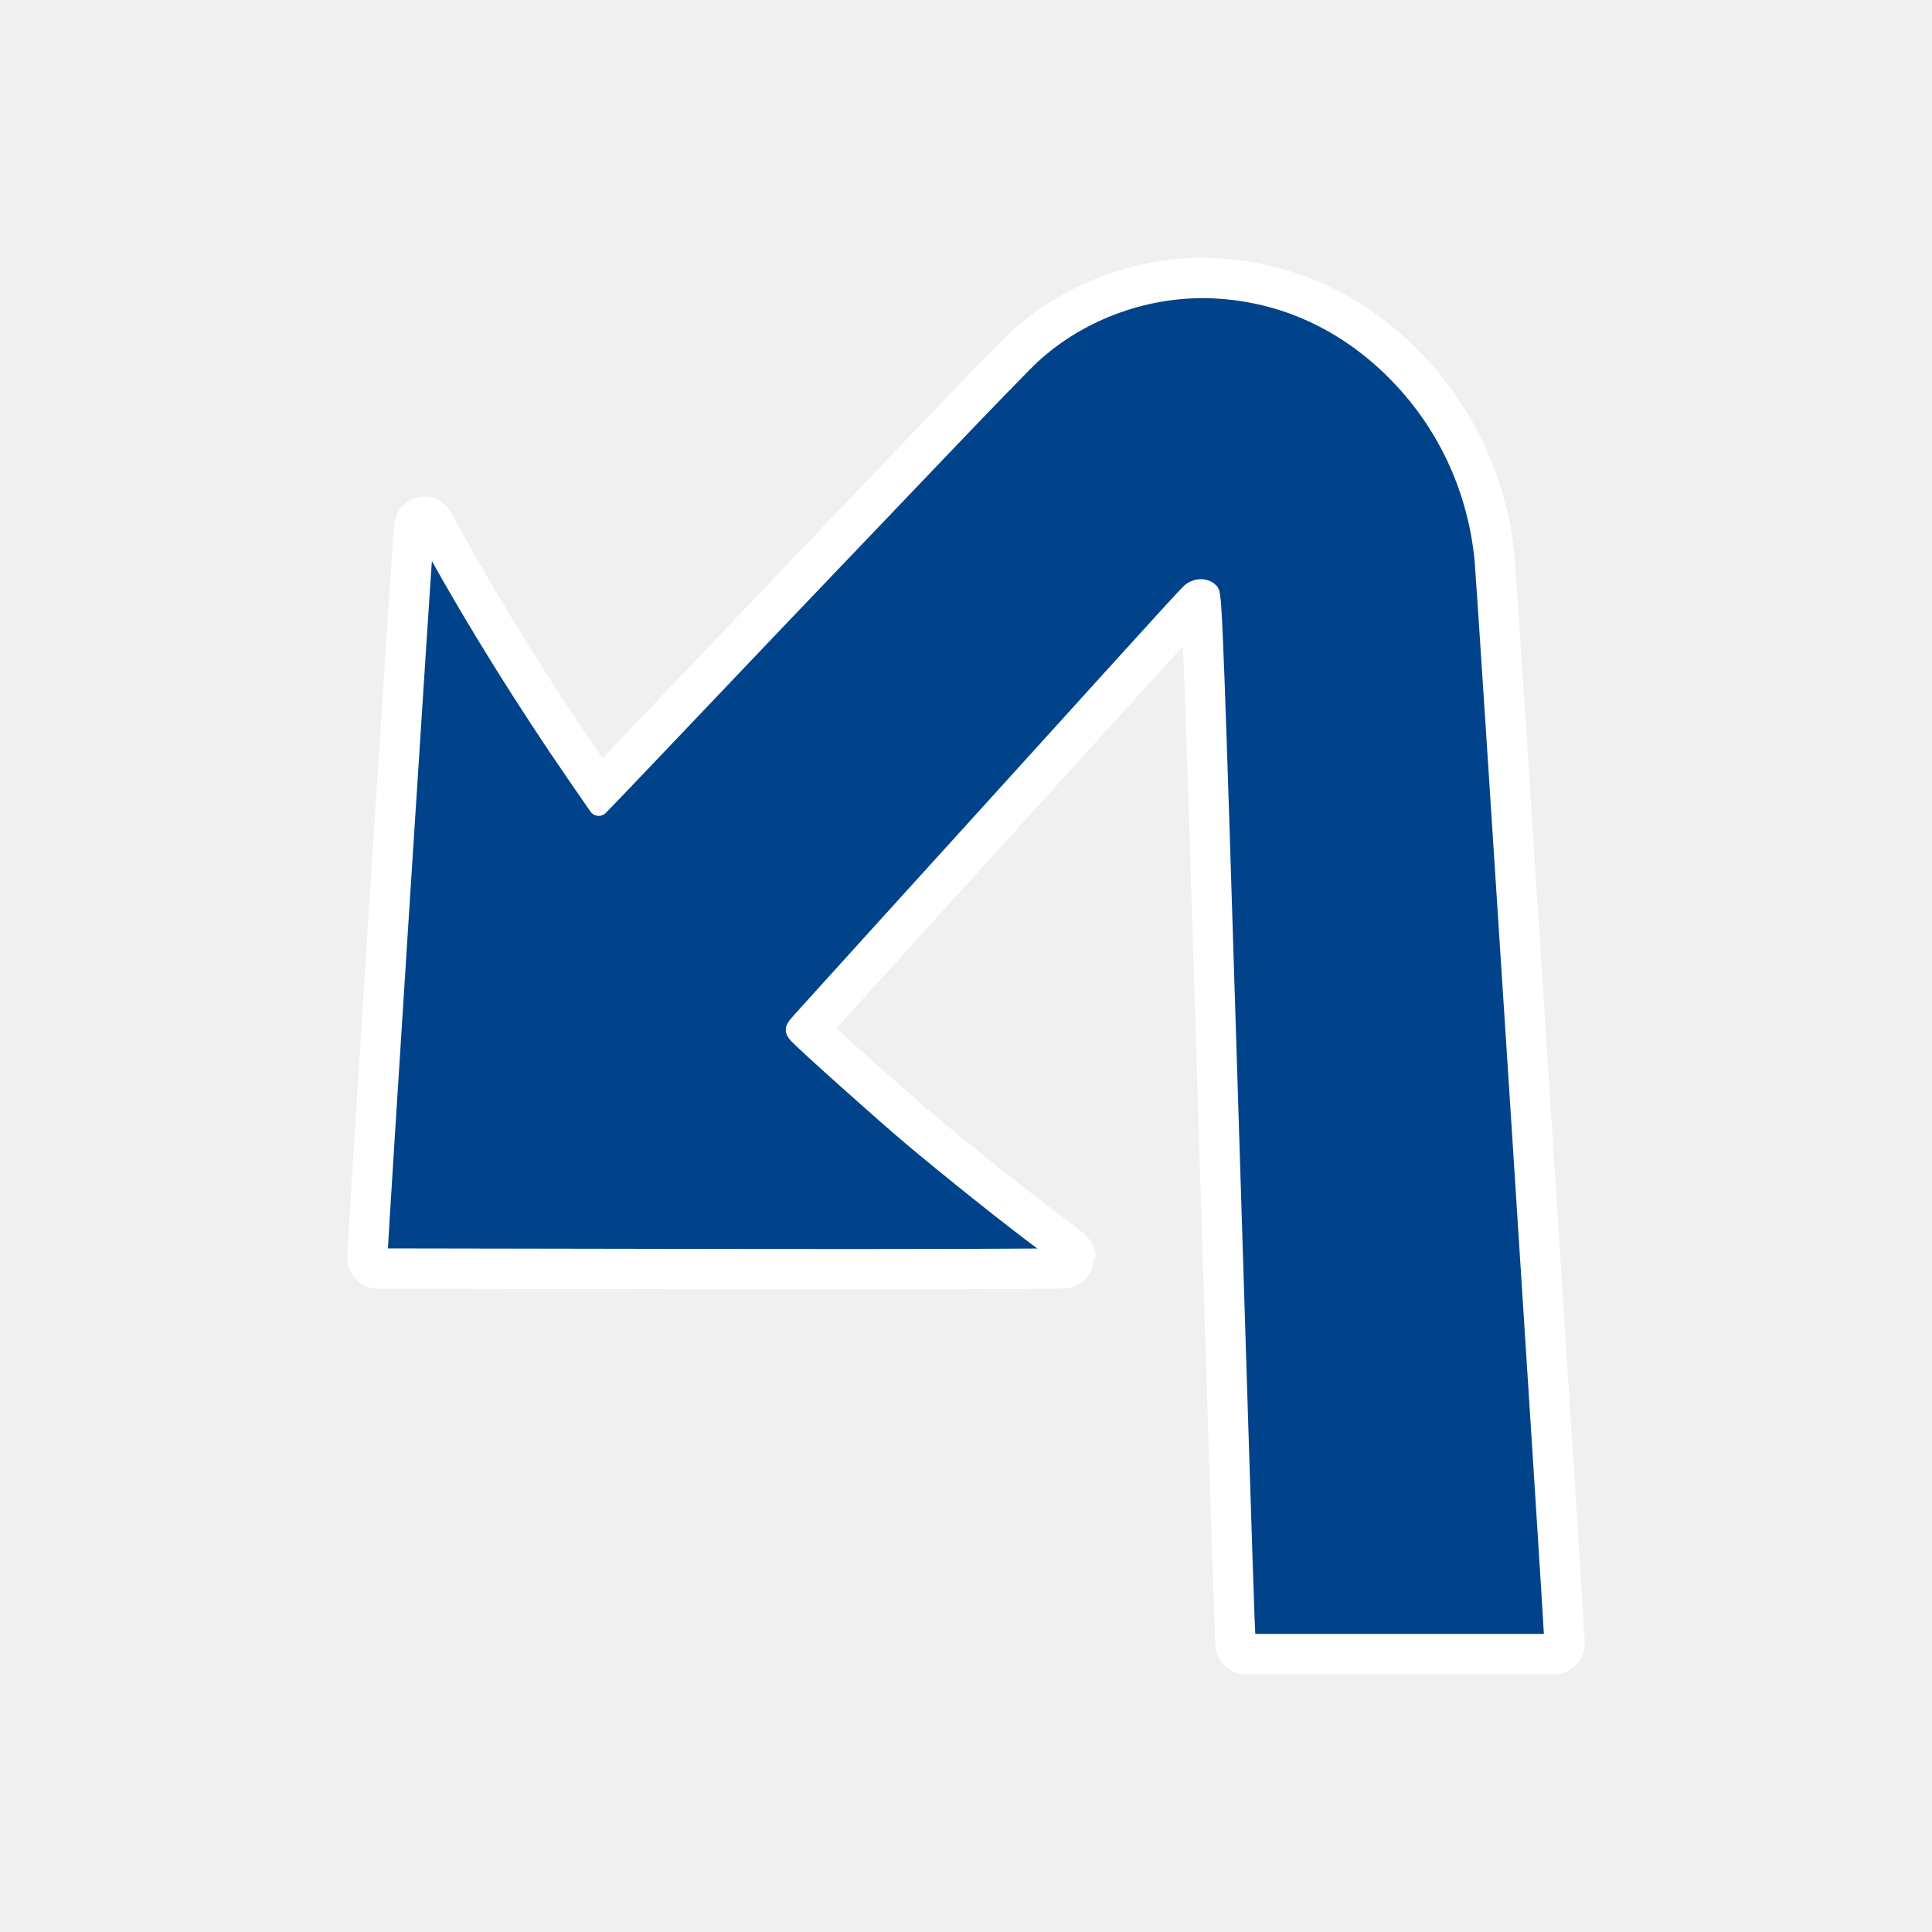
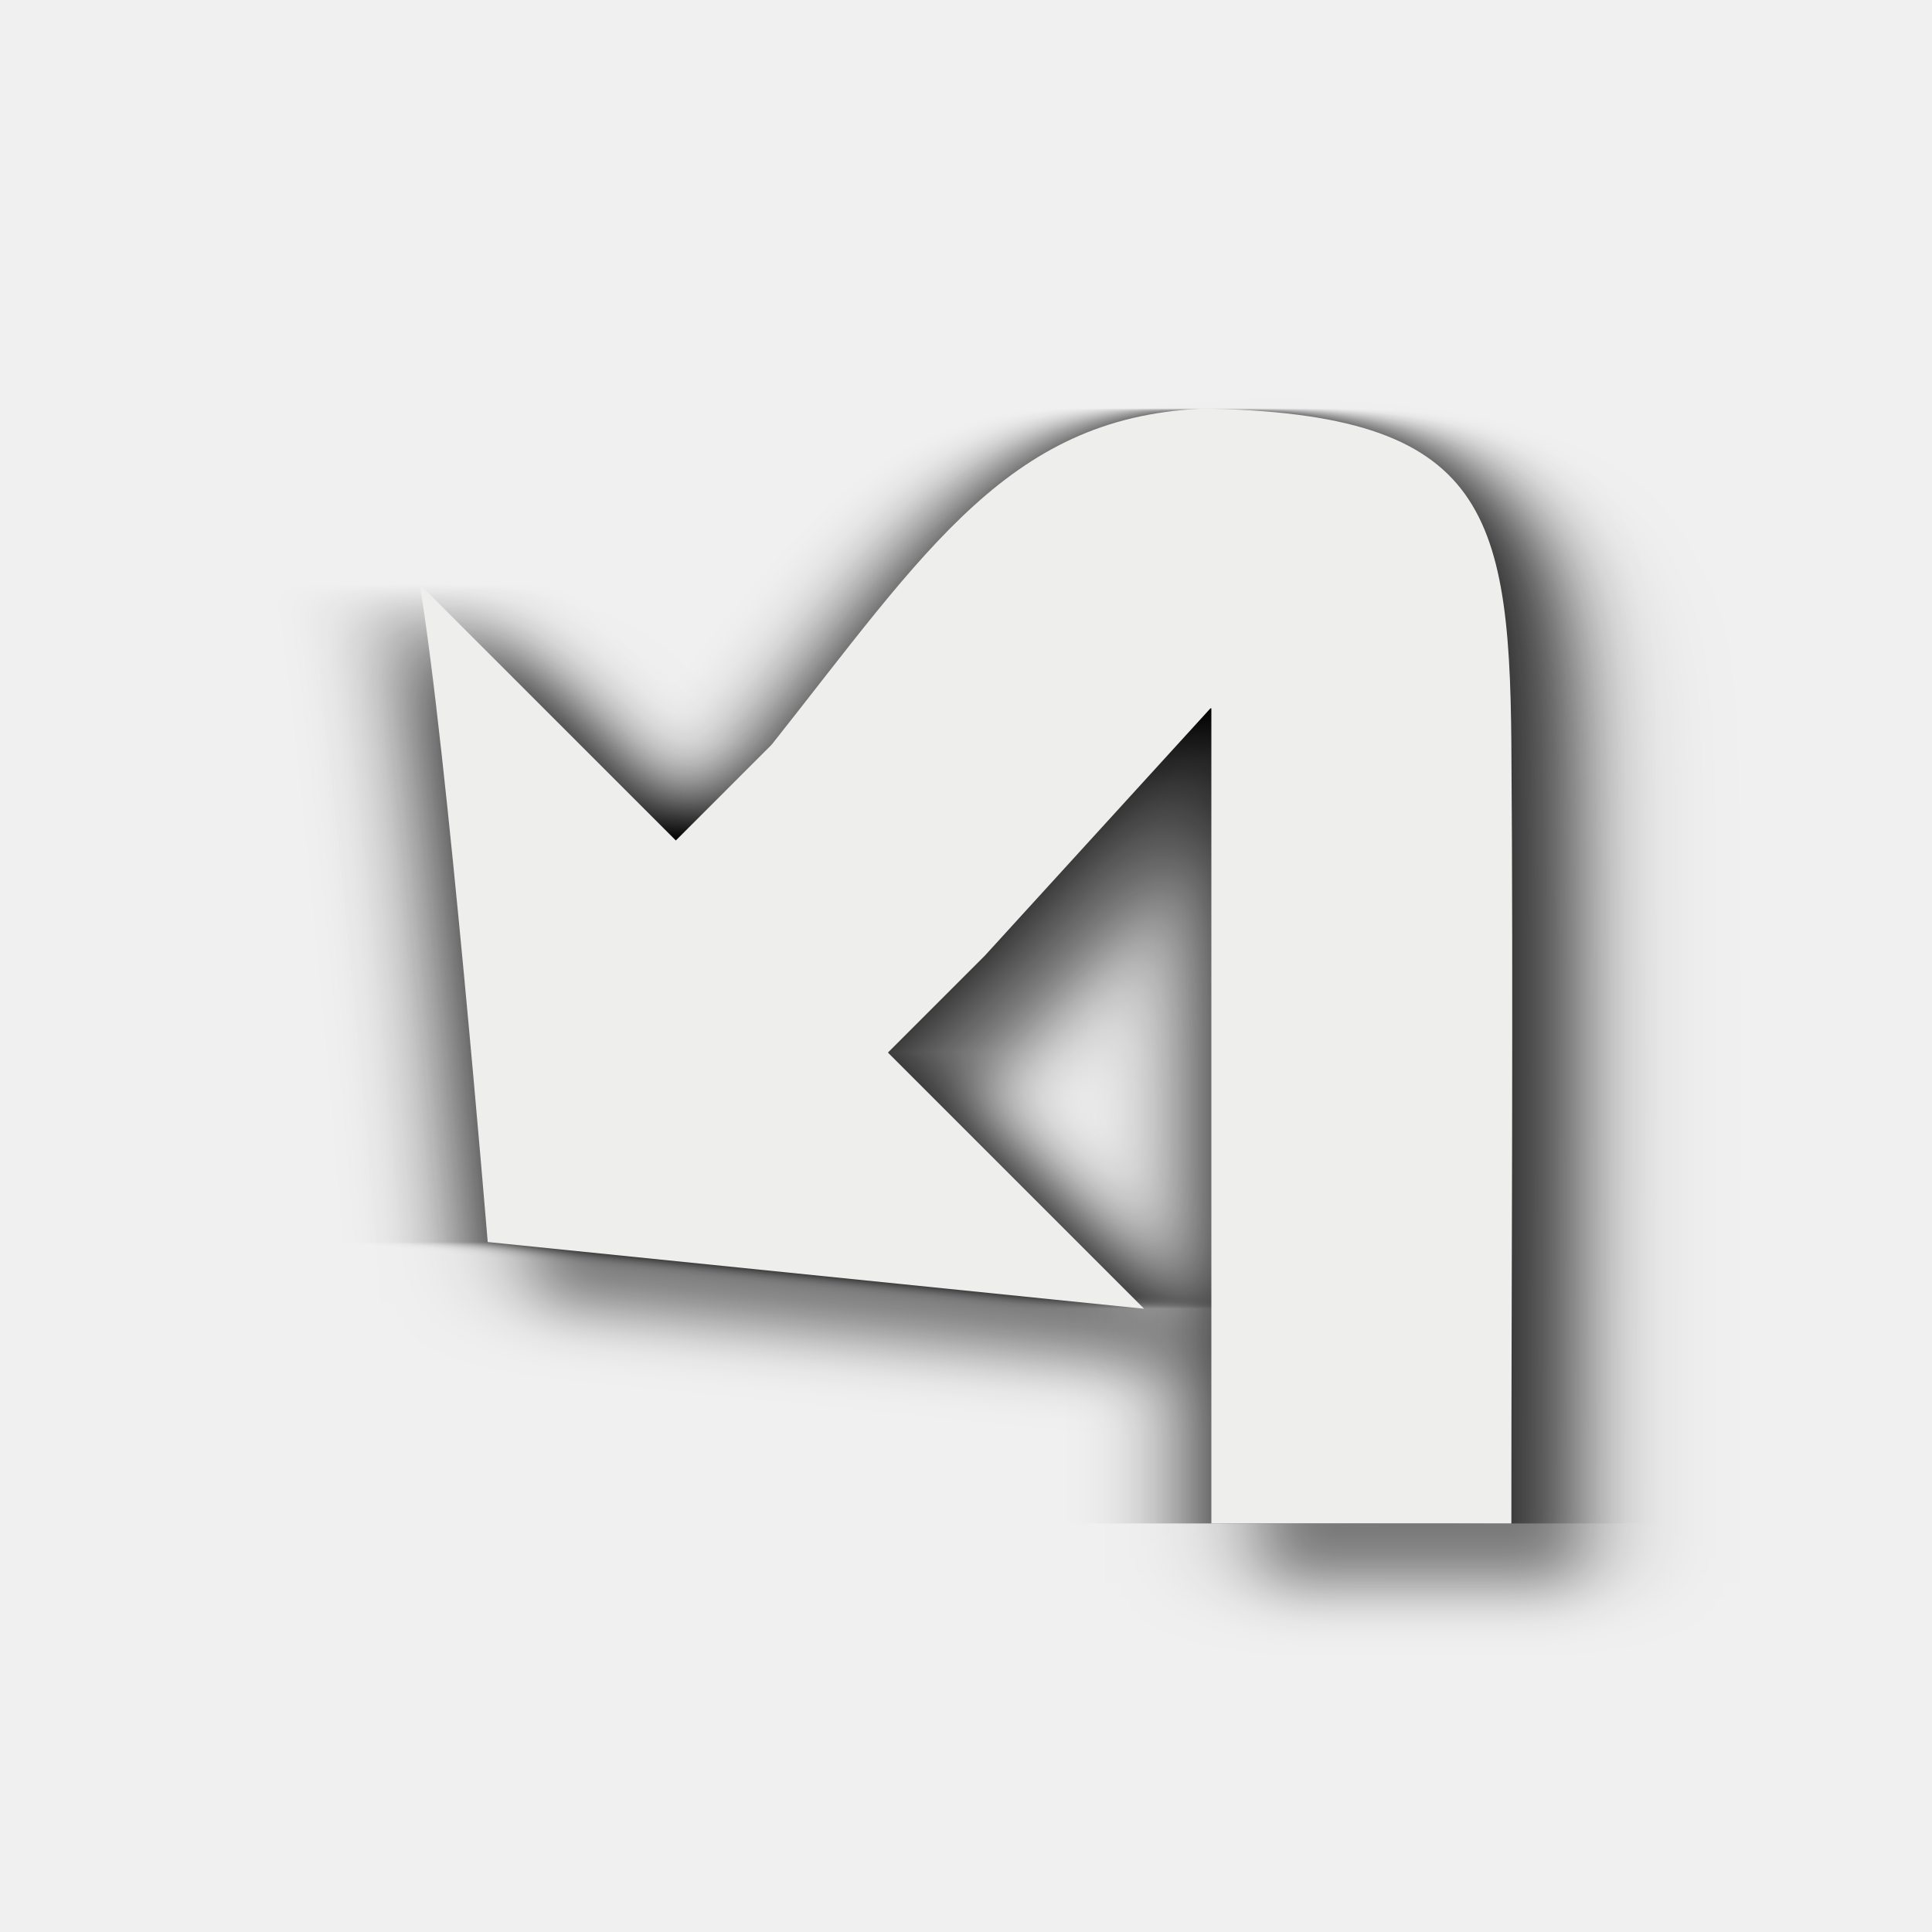
- <svg xmlns="http://www.w3.org/2000/svg" fill="#000000" height="48" viewBox="0 0 24 24" width="48" id="svg3103" version="1.1">
-   <defs id="defs3111" />
-   <rect style="color:#000000;display:inline;overflow:visible;visibility:visible;opacity:1;fill:none;fill-opacity:1;fill-rule:nonzero;stroke:none;stroke-width:0.25;stroke-linecap:round;stroke-linejoin:round;stroke-miterlimit:4;stroke-dasharray:none;stroke-opacity:1;marker:none;enable-background:accumulate" id="rect5271" width="24" height="24" x="0" y="-1.6829257e-15" />
-   <path style="fill:none" d="m 22.56,3.25 24,0 0,24 -24,0 z" id="path3107" />
-   <path style="fill:#00438a;stroke:#ffffff;stroke-width:0.75;stroke-linecap:round;stroke-linejoin:round;stroke-miterlimit:4;stroke-dasharray:none" d="m 19.308,20.368 c 0,-0.119 -0.839,-13.133 -0.864,-13.399 -0.085,-0.915 -0.48,-1.751 -1.127,-2.388 -0.616,-0.606 -1.369,-0.948 -2.197,-0.997 -0.844,-0.05 -1.705,0.256 -2.319,0.824 -0.093,0.086 -0.598,0.606 -1.121,1.155 -0.524,0.549 -1.195,1.252 -1.492,1.562 C 9.891,7.436 9.227,8.133 8.713,8.674 8.198,9.214 7.701,9.737 7.607,9.834 L 7.437,10.01 7.175,9.63 C 6.544,8.716 5.915,7.707 5.43,6.829 l -0.157,-0.284 -0.015,0.164 c -0.023,0.245 -0.566,8.725 -0.566,8.832 l 4.8e-5,0.092 4.272,0.007 c 2.35,0.004 4.271,-0.002 4.271,-0.012 -5.5e-4,-0.01 -0.127,-0.112 -0.282,-0.225 -0.356,-0.262 -1.157,-0.9 -1.625,-1.295 -0.367,-0.31 -1.331,-1.173 -1.413,-1.266 -0.045,-0.051 -0.044,-0.052 0.046,-0.154 0.106,-0.119 1.648,-1.819 2.508,-2.766 0.324,-0.357 0.965,-1.064 1.425,-1.572 0.46,-0.508 0.862,-0.948 0.895,-0.978 0.071,-0.065 0.178,-0.07 0.232,-0.01 0.035,0.039 0.06,0.696 0.231,6.21 0.105,3.392 0.198,6.32 0.207,6.508 l 0.015,0.342 1.918,0 1.918,0 0,-0.053 z" id="path6037-9" />
-   <path style="fill:#00438a;stroke:#ffffff;stroke-width:0.25;stroke-linecap:round;stroke-linejoin:round;stroke-miterlimit:4;stroke-dasharray:none" d="m 19.308,20.368 c 0,-0.119 -0.839,-13.133 -0.864,-13.399 -0.085,-0.915 -0.48,-1.751 -1.127,-2.388 -0.616,-0.606 -1.369,-0.948 -2.197,-0.997 -0.844,-0.05 -1.705,0.256 -2.319,0.824 -0.093,0.086 -0.598,0.606 -1.121,1.155 -0.524,0.549 -1.195,1.252 -1.492,1.562 -0.297,0.31 -0.961,1.007 -1.475,1.548 -0.514,0.541 -1.012,1.063 -1.105,1.16 L 7.437,10.01 7.175,9.63 C 6.544,8.716 5.915,7.707 5.43,6.829 l -0.157,-0.284 -0.015,0.164 c -0.023,0.245 -0.566,8.725 -0.566,8.832 l 4.8e-5,0.092 4.272,0.007 c 2.35,0.004 4.271,-0.002 4.271,-0.012 -5.66e-4,-0.01 -0.127,-0.112 -0.282,-0.225 -0.356,-0.262 -1.157,-0.9 -1.625,-1.295 -0.367,-0.31 -1.331,-1.173 -1.413,-1.266 -0.045,-0.051 -0.044,-0.052 0.046,-0.154 0.106,-0.119 1.648,-1.819 2.508,-2.766 0.324,-0.357 0.965,-1.064 1.425,-1.572 0.46,-0.508 0.862,-0.948 0.895,-0.978 0.071,-0.065 0.178,-0.07 0.232,-0.01 0.035,0.039 0.06,0.696 0.231,6.21 0.105,3.392 0.198,6.32 0.207,6.508 l 0.015,0.342 1.918,0 1.918,0 0,-0.053 z" id="path6037" />
+ <svg xmlns="http://www.w3.org/2000/svg" width="64" height="64" id="svg4076" version="1.1">
+   <defs id="defs4078">
+     <filter color-interpolation-filters="sRGB" id="filter6075" width="1.5" height="1.5" x="-0.25" y="-0.25">
+       <feGaussianBlur id="feGaussianBlur6077" in="SourceAlpha" stdDeviation="1,000000" result="blur" />
+       <feColorMatrix id="feColorMatrix6079" result="bluralpha" type="matrix" values="1 0 0 0 0 0 1 0 0 0 0 0 1 0 0 0 0 0 0,500000 0 " />
+       <feOffset id="feOffset6081" in="bluralpha" dx="1,500000" dy="1,500000" result="offsetBlur" />
+       <feMerge id="feMerge6083" result="fbSourceGraphic">
+         <feMergeNode id="feMergeNode6085" in="offsetBlur" />
+         <feMergeNode id="feMergeNode6087" in="SourceGraphic" />
+       </feMerge>
+       <feColorMatrix result="fbSourceGraphicAlpha" in="fbSourceGraphic" values="0 0 0 -1 0 0 0 0 -1 0 0 0 0 -1 0 0 0 0 1 0" id="feColorMatrix5080" />
+       <feGaussianBlur id="feGaussianBlur5082" in="fbSourceGraphicAlpha" stdDeviation="0.5" result="blur" />
+       <feColorMatrix id="feColorMatrix5084" result="bluralpha" type="matrix" values="1 0 0 0 0 0 1 0 0 0 0 0 1 0 0 0 0 0 0.5 0 " />
+       <feOffset id="feOffset5086" in="bluralpha" dx="1" dy="1" result="offsetBlur" />
+       <feMerge id="feMerge5088">
+         <feMergeNode id="feMergeNode5090" in="offsetBlur" />
+         <feMergeNode id="feMergeNode5092" in="fbSourceGraphic" />
+       </feMerge>
+     </filter>
+   </defs>
+   <g id="layer1" transform="translate(0,-988.3622)">
+     <path id="rect5009-00-3" style="font-size:medium;font-style:normal;font-variant:normal;font-weight:normal;font-stretch:normal;text-indent:0;text-align:start;text-decoration:none;line-height:normal;letter-spacing:normal;word-spacing:normal;text-transform:none;direction:ltr;block-progression:tb;writing-mode:lr-tb;text-anchor:start;color:#000000;fill:#eeeeec;fill-opacity:1;fill-rule:nonzero;stroke:none;stroke-width:5;marker:none;visibility:visible;display:inline;overflow:visible;filter:url(#filter6075);enable-background:accumulate;font-family:Bitstream Vera Sans;-inkscape-font-specification:Bitstream Vera Sans" d="m 6.951,1030.04 4.243,4.243 1.613,-1.613 3.513,3.513 -1.613,1.613 4.243,4.243 -10.872,-1.105 c 0,0 -0.676,-8.208 -1.127,-10.894 z m 9.364,6.15 -3.578,-3.438 c 2.62,-3.302 4.005,-5.542 7.312,-5.625 l -0.641,0 c 5.115,-0.031 5.594,1.494 5.625,5.562 0.033,4.302 0,8.605 0,12.906 l -4.969,0 0,-13.5 -0.016,0 -3.734,4.094 z" transform="matrix(2,0,0,2,2.5555556e-7,-1052.362)" />
+   </g>
</svg>
